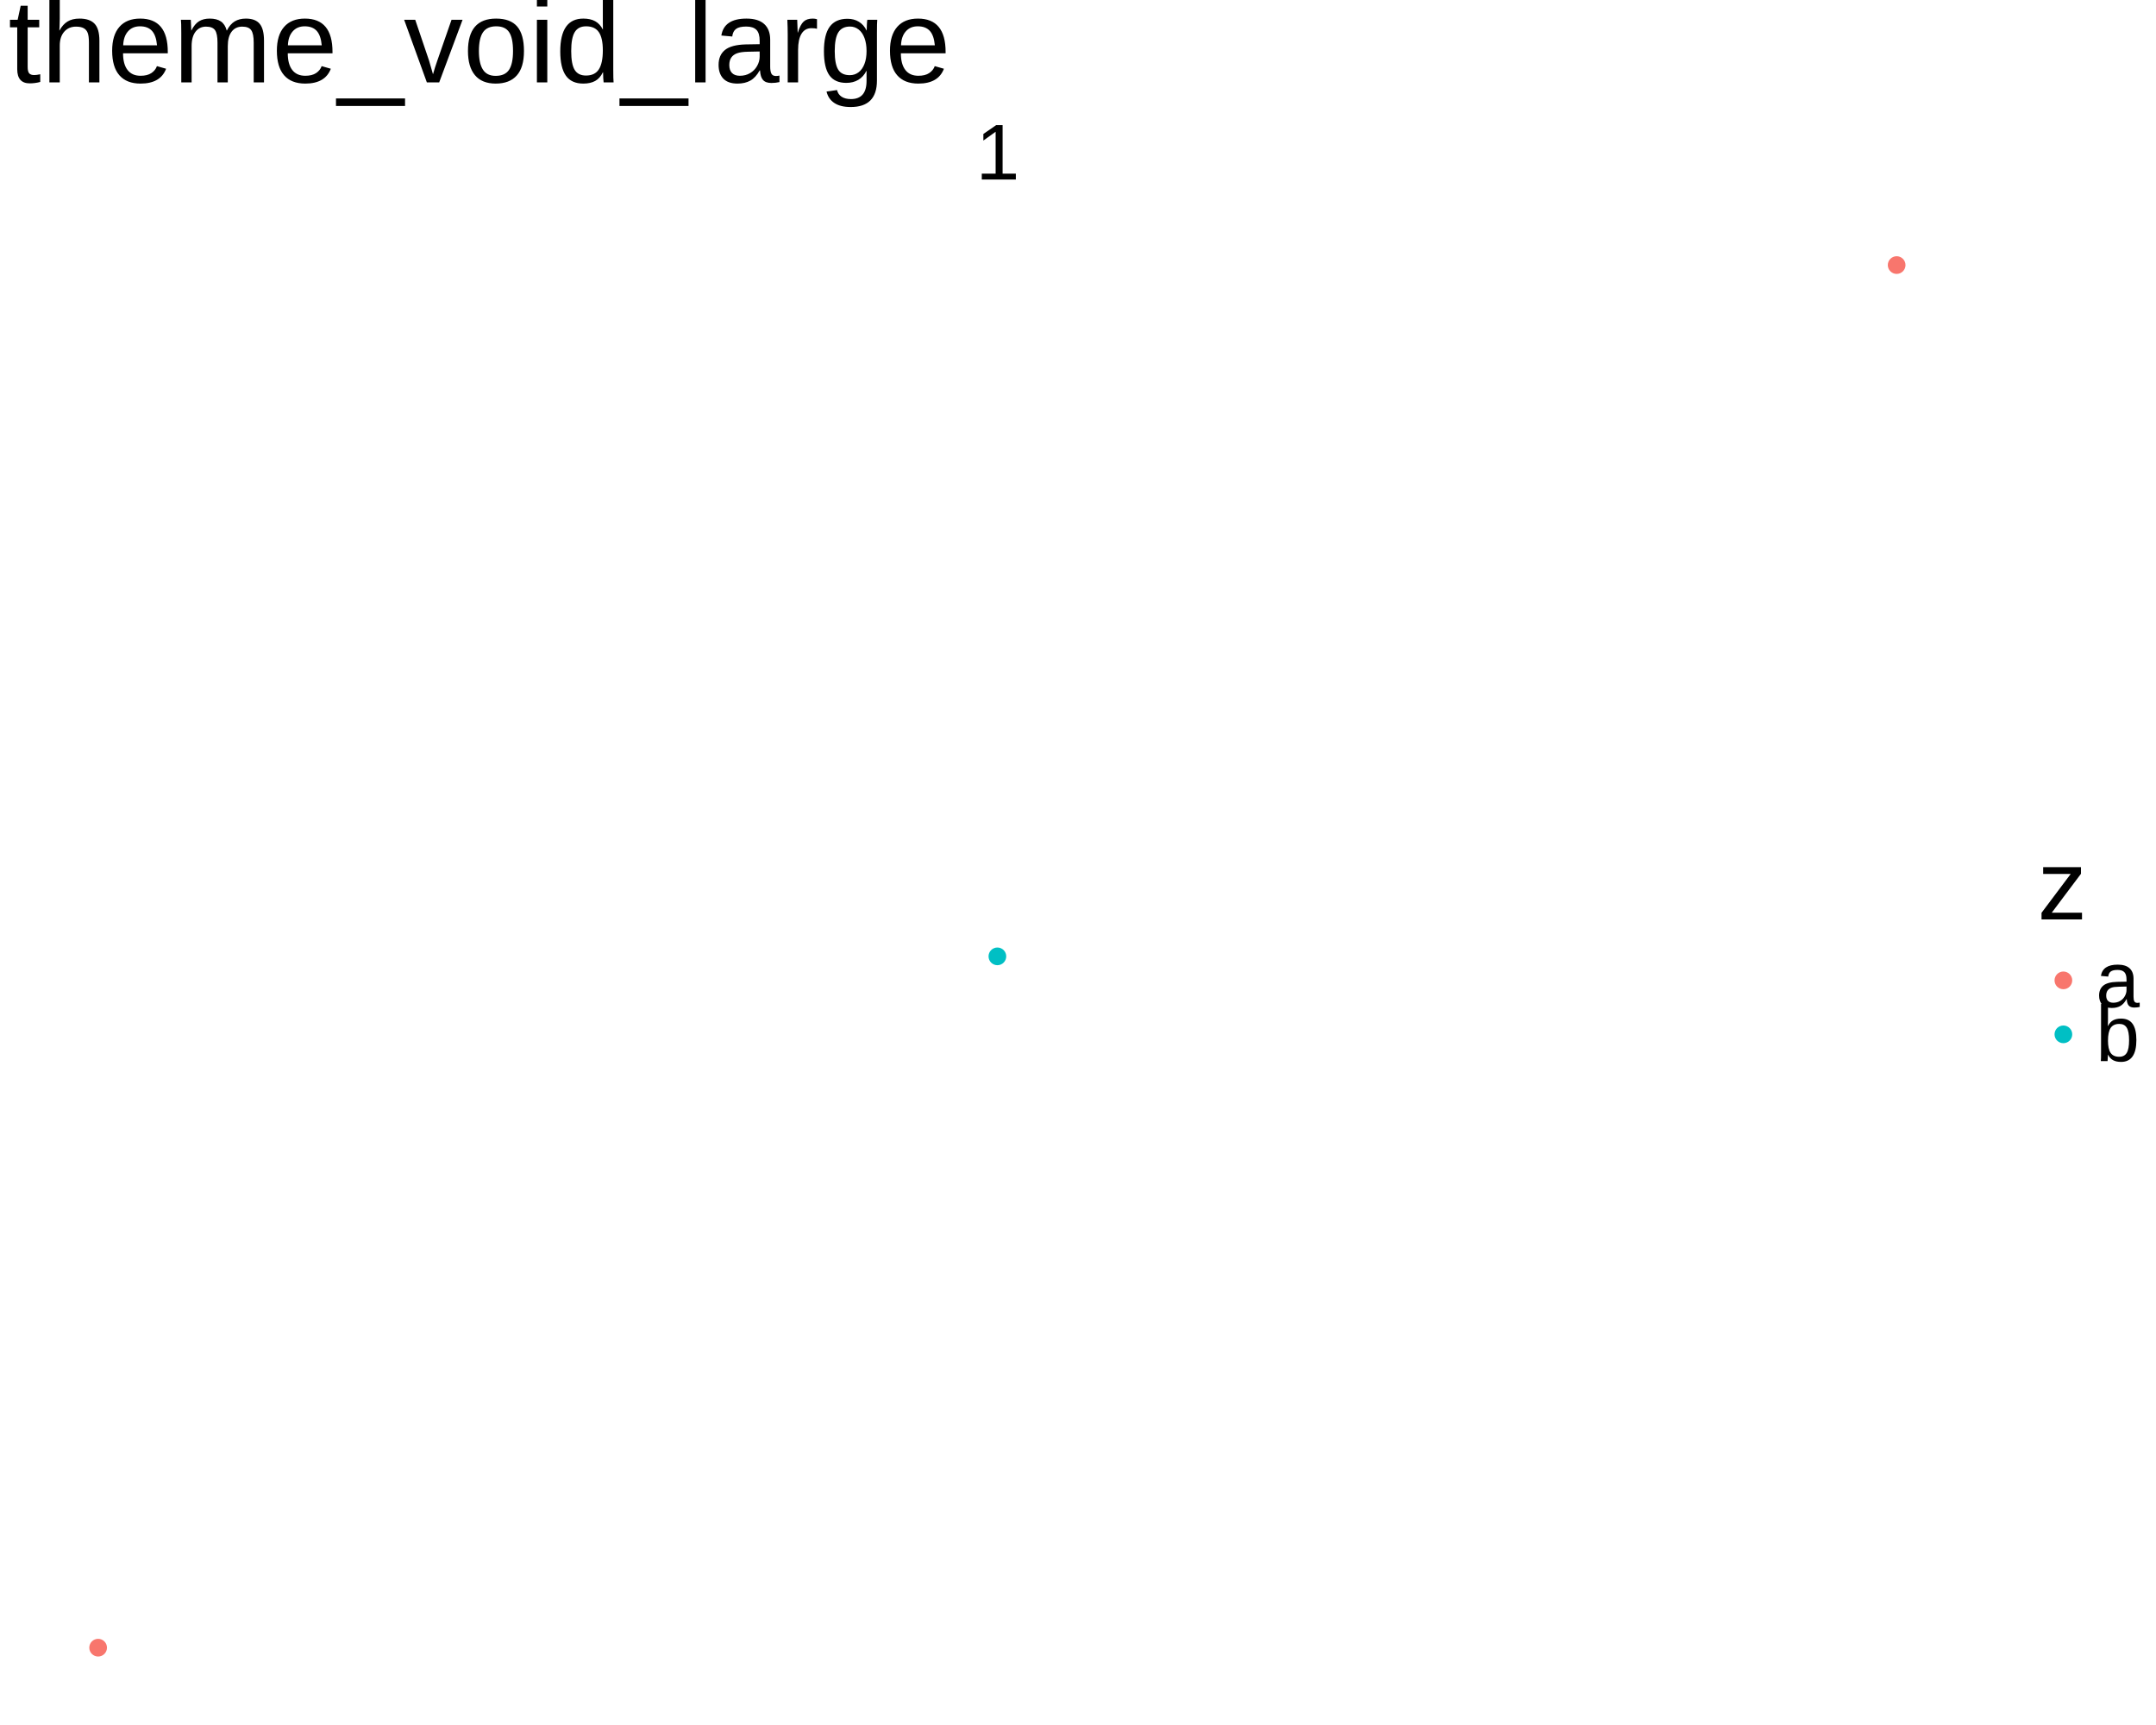
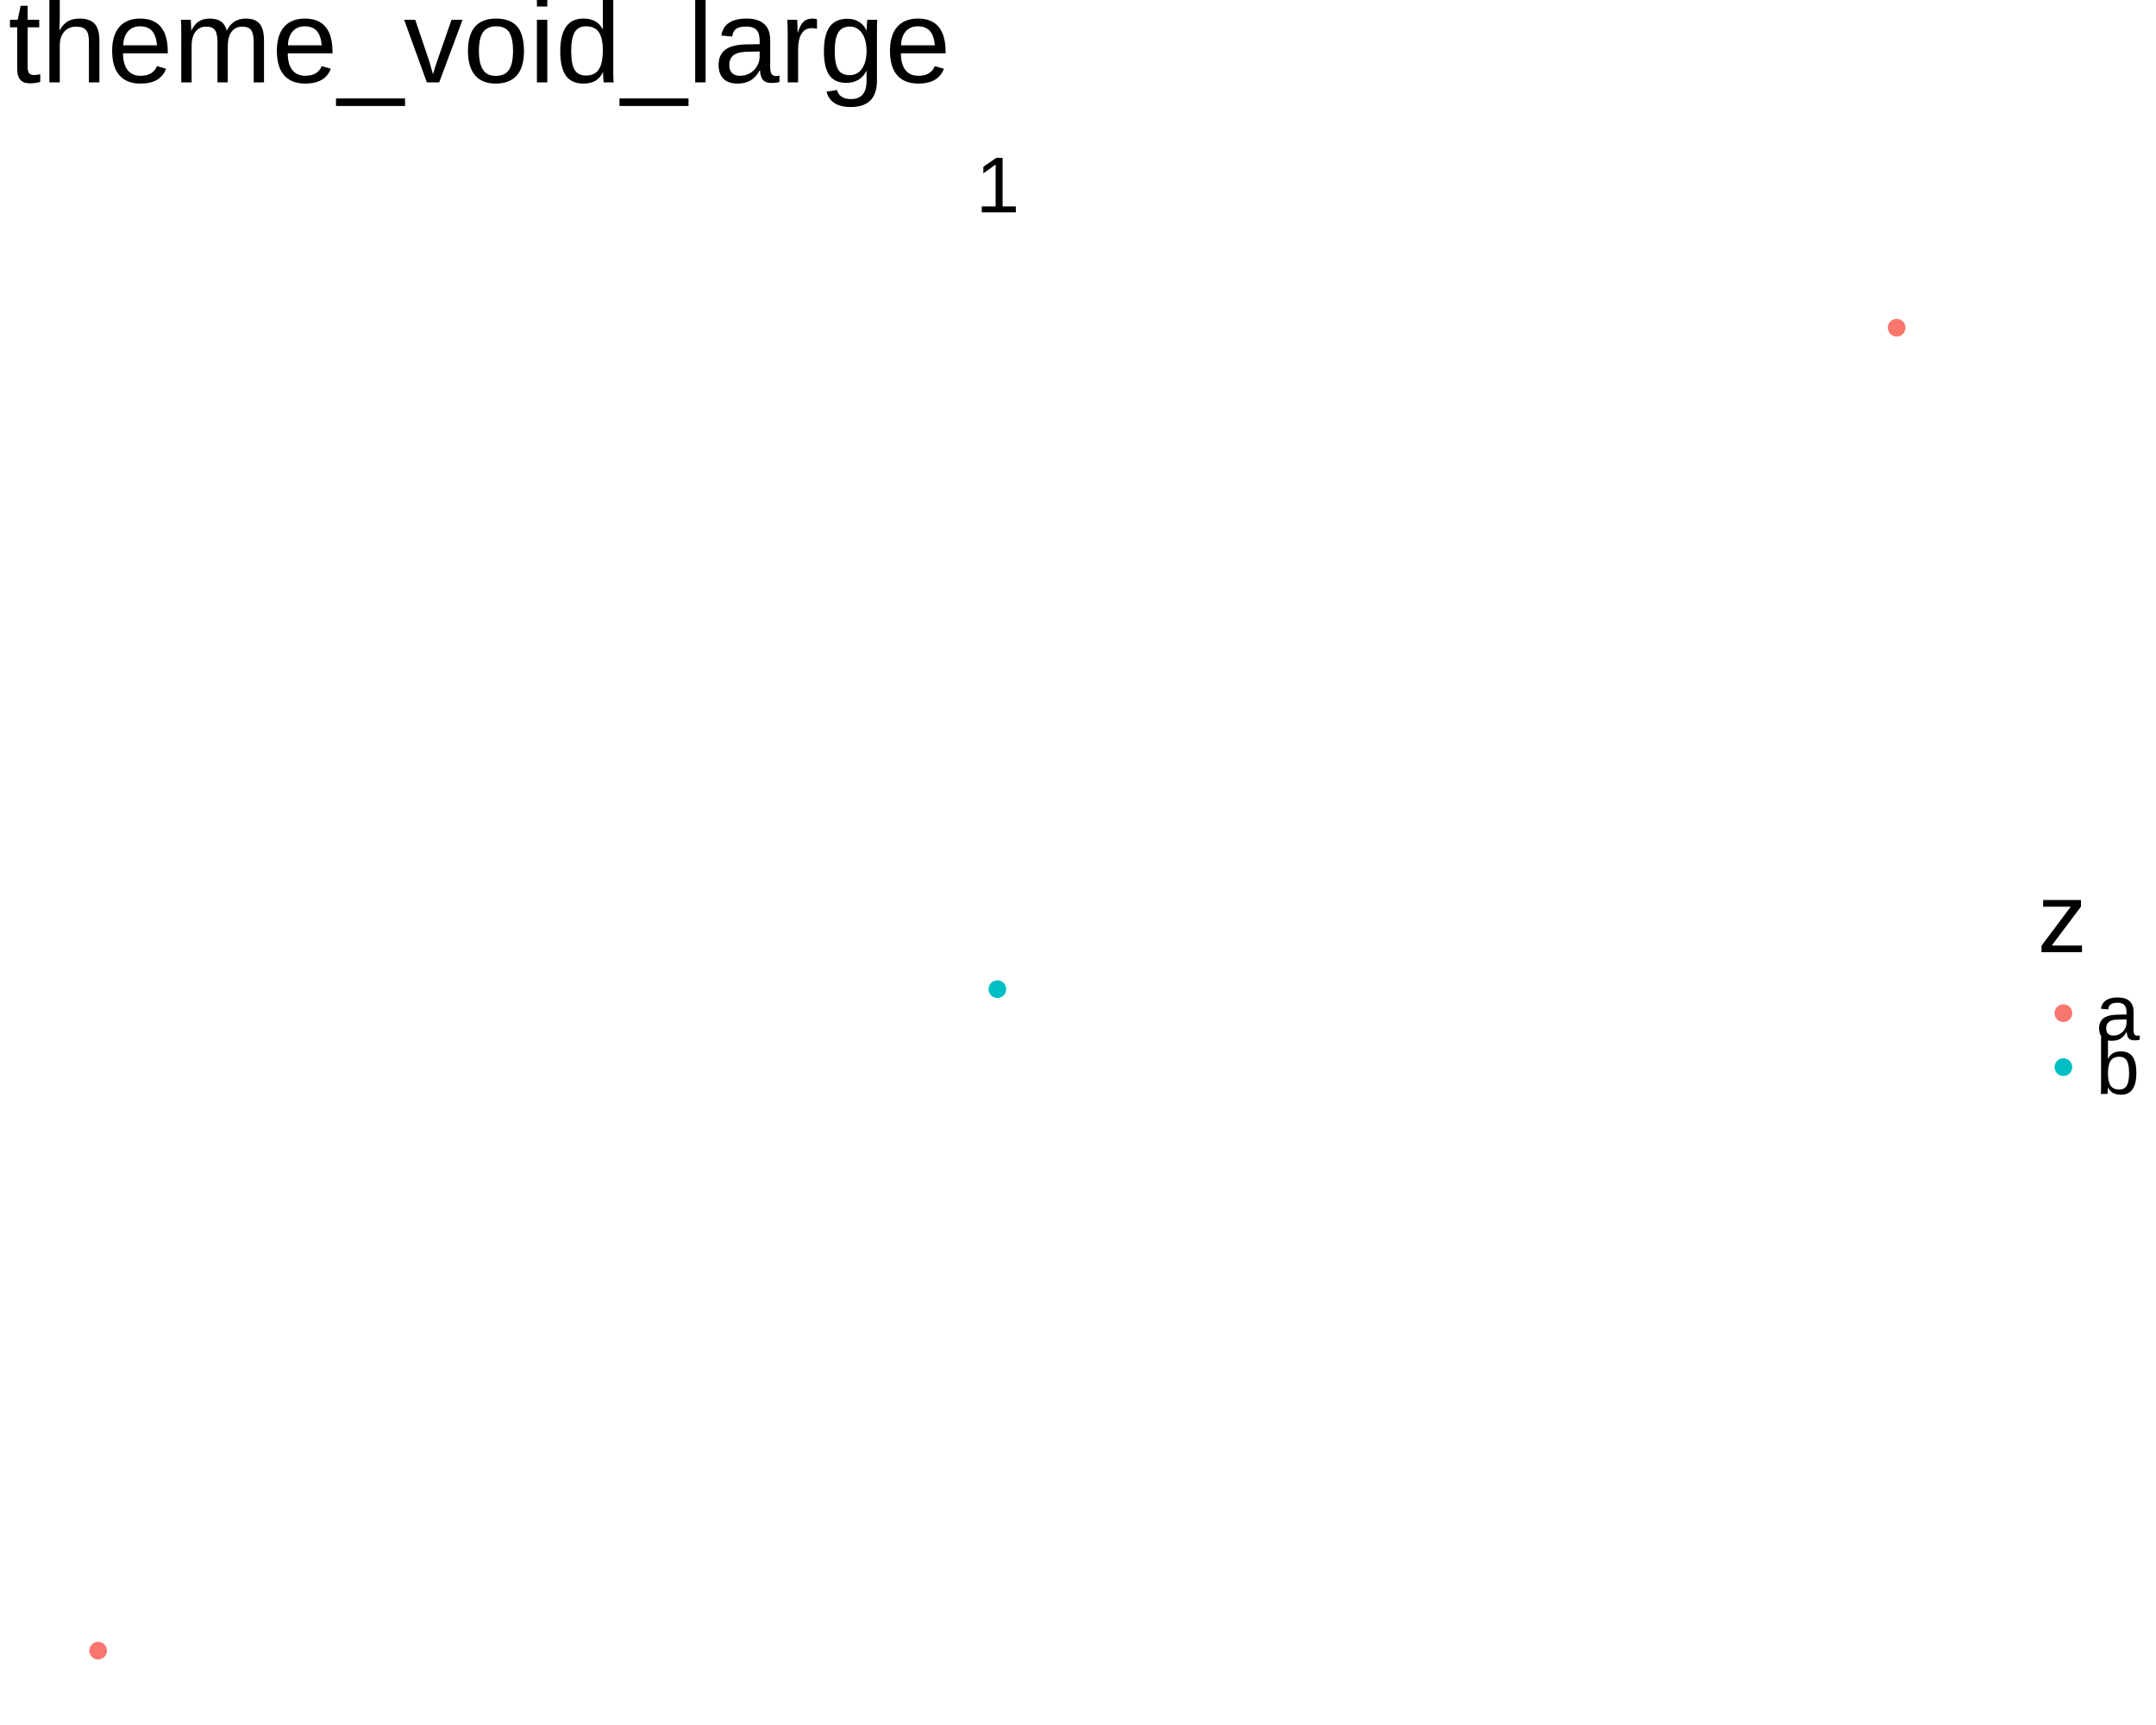
<svg xmlns="http://www.w3.org/2000/svg" viewBox="0 0 720.00 576.00">
  <defs>
    <style type="text/css">
    line, polyline, polygon, path, rect, circle {
      fill: none;
      stroke: #000000;
      stroke-linecap: round;
      stroke-linejoin: round;
      stroke-miterlimit: 10.00;
    }
  </style>
  </defs>
  <rect width="100%" height="100%" style="stroke: none; fill: #FFFFFF;" />
  <defs>
-     <clipPath id="cpMi43NHw2NjMuNDJ8NTczLjI2fDY1LjQy">
-       <rect x="2.74" y="65.42" width="660.68" height="507.84" />
+     <clipPath id="cpMi43NHw2NjMuNDJ8NTczLjI2fDg3LjM0">
+       <rect x="2.74" y="87.34" width="660.68" height="485.92" />
    </clipPath>
  </defs>
-   <circle cx="32.77" cy="550.18" r="1.95pt" style="stroke-width: 0.71; stroke: #F8766D; fill: #F8766D;" clip-path="url(#cpMi43NHw2NjMuNDJ8NTczLjI2fDY1LjQy)" />
-   <circle cx="333.08" cy="319.34" r="1.95pt" style="stroke-width: 0.71; stroke: #00BFC4; fill: #00BFC4;" clip-path="url(#cpMi43NHw2NjMuNDJ8NTczLjI2fDY1LjQy)" />
-   <circle cx="633.39" cy="88.51" r="1.95pt" style="stroke-width: 0.71; stroke: #F8766D; fill: #F8766D;" clip-path="url(#cpMi43NHw2NjMuNDJ8NTczLjI2fDY1LjQy)" />
+   <circle cx="32.77" cy="551.17" r="1.95pt" style="stroke-width: 0.71; stroke: #F8766D; fill: #F8766D;" clip-path="url(#cpMi43NHw2NjMuNDJ8NTczLjI2fDg3LjM0)" />
+   <circle cx="333.08" cy="330.30" r="1.95pt" style="stroke-width: 0.71; stroke: #00BFC4; fill: #00BFC4;" clip-path="url(#cpMi43NHw2NjMuNDJ8NTczLjI2fDg3LjM0)" />
+   <circle cx="633.39" cy="109.43" r="1.95pt" style="stroke-width: 0.71; stroke: #F8766D; fill: #F8766D;" clip-path="url(#cpMi43NHw2NjMuNDJ8NTczLjI2fDg3LjM0)" />
  <defs>
    <clipPath id="cpMC4wMHw3MjAuMDB8NTc2LjAwfDAuMDA=">
      <rect x="0.00" y="0.00" width="720.00" height="576.00" />
    </clipPath>
  </defs>
  <defs>
-     <clipPath id="cpMi43NHw2NjMuNDJ8NjUuNDJ8MzYuNTg=">
-       <rect x="2.74" y="36.58" width="660.68" height="28.85" />
+     <clipPath id="cpMi43NHw2NjMuNDJ8ODcuMzR8MzYuNTg=">
+       <rect x="2.74" y="36.58" width="660.68" height="50.77" />
    </clipPath>
  </defs>
-   <g clip-path="url(#cpMi43NHw2NjMuNDJ8NjUuNDJ8MzYuNTg=)">
-     <text x="325.85" y="59.95" style="font-size: 26.40px; font-family: Liberation Sans;" textLength="14.46px" lengthAdjust="spacingAndGlyphs">1</text>
+   <g clip-path="url(#cpMi43NHw2NjMuNDJ8ODcuMzR8MzYuNTg=)">
+     <text x="325.85" y="70.90" style="font-size: 26.40px; font-family: Liberation Sans;" textLength="14.46px" lengthAdjust="spacingAndGlyphs">1</text>
  </g>
  <defs>
    <clipPath id="cpMC4wMHw3MjAuMDB8NTc2LjAwfDAuMDA=">
      <rect x="0.00" y="0.00" width="720.00" height="576.00" />
    </clipPath>
  </defs>
  <g clip-path="url(#cpMC4wMHw3MjAuMDB8NTc2LjAwfDAuMDA=)">
-     <text x="680.43" y="307.00" style="font-size: 33.00px; font-family: Liberation Sans;" textLength="16.50px" lengthAdjust="spacingAndGlyphs">z</text>
+     <text x="680.43" y="317.96" style="font-size: 33.00px; font-family: Liberation Sans;" textLength="16.50px" lengthAdjust="spacingAndGlyphs">z</text>
  </g>
-   <circle cx="689.07" cy="327.36" r="1.95pt" style="stroke-width: 0.71; stroke: #F8766D; fill: #F8766D;" clip-path="url(#cpMC4wMHw3MjAuMDB8NTc2LjAwfDAuMDA=)" />
-   <circle cx="689.07" cy="345.38" r="1.95pt" style="stroke-width: 0.71; stroke: #00BFC4; fill: #00BFC4;" clip-path="url(#cpMC4wMHw3MjAuMDB8NTc2LjAwfDAuMDA=)" />
+   <circle cx="689.07" cy="338.32" r="1.95pt" style="stroke-width: 0.71; stroke: #F8766D; fill: #F8766D;" clip-path="url(#cpMC4wMHw3MjAuMDB8NTc2LjAwfDAuMDA=)" />
+   <circle cx="689.07" cy="356.34" r="1.95pt" style="stroke-width: 0.71; stroke: #00BFC4; fill: #00BFC4;" clip-path="url(#cpMC4wMHw3MjAuMDB8NTc2LjAwfDAuMDA=)" />
  <g clip-path="url(#cpMC4wMHw3MjAuMDB8NTc2LjAwfDAuMDA=)">
-     <text x="699.87" y="336.31" style="font-size: 26.40px; font-family: Liberation Sans;" textLength="14.46px" lengthAdjust="spacingAndGlyphs">a</text>
+     <text x="699.87" y="347.27" style="font-size: 26.40px; font-family: Liberation Sans;" textLength="14.46px" lengthAdjust="spacingAndGlyphs">a</text>
  </g>
  <g clip-path="url(#cpMC4wMHw3MjAuMDB8NTc2LjAwfDAuMDA=)">
-     <text x="699.87" y="354.32" style="font-size: 26.40px; font-family: Liberation Sans;" textLength="14.46px" lengthAdjust="spacingAndGlyphs">b</text>
+     <text x="699.87" y="365.28" style="font-size: 26.40px; font-family: Liberation Sans;" textLength="14.46px" lengthAdjust="spacingAndGlyphs">b</text>
  </g>
  <g clip-path="url(#cpMC4wMHw3MjAuMDB8NTc2LjAwfDAuMDA=)">
    <text x="2.74" y="27.52" style="font-size: 39.60px; font-family: Liberation Sans;" textLength="317.99px" lengthAdjust="spacingAndGlyphs">theme_void_large</text>
  </g>
</svg>
